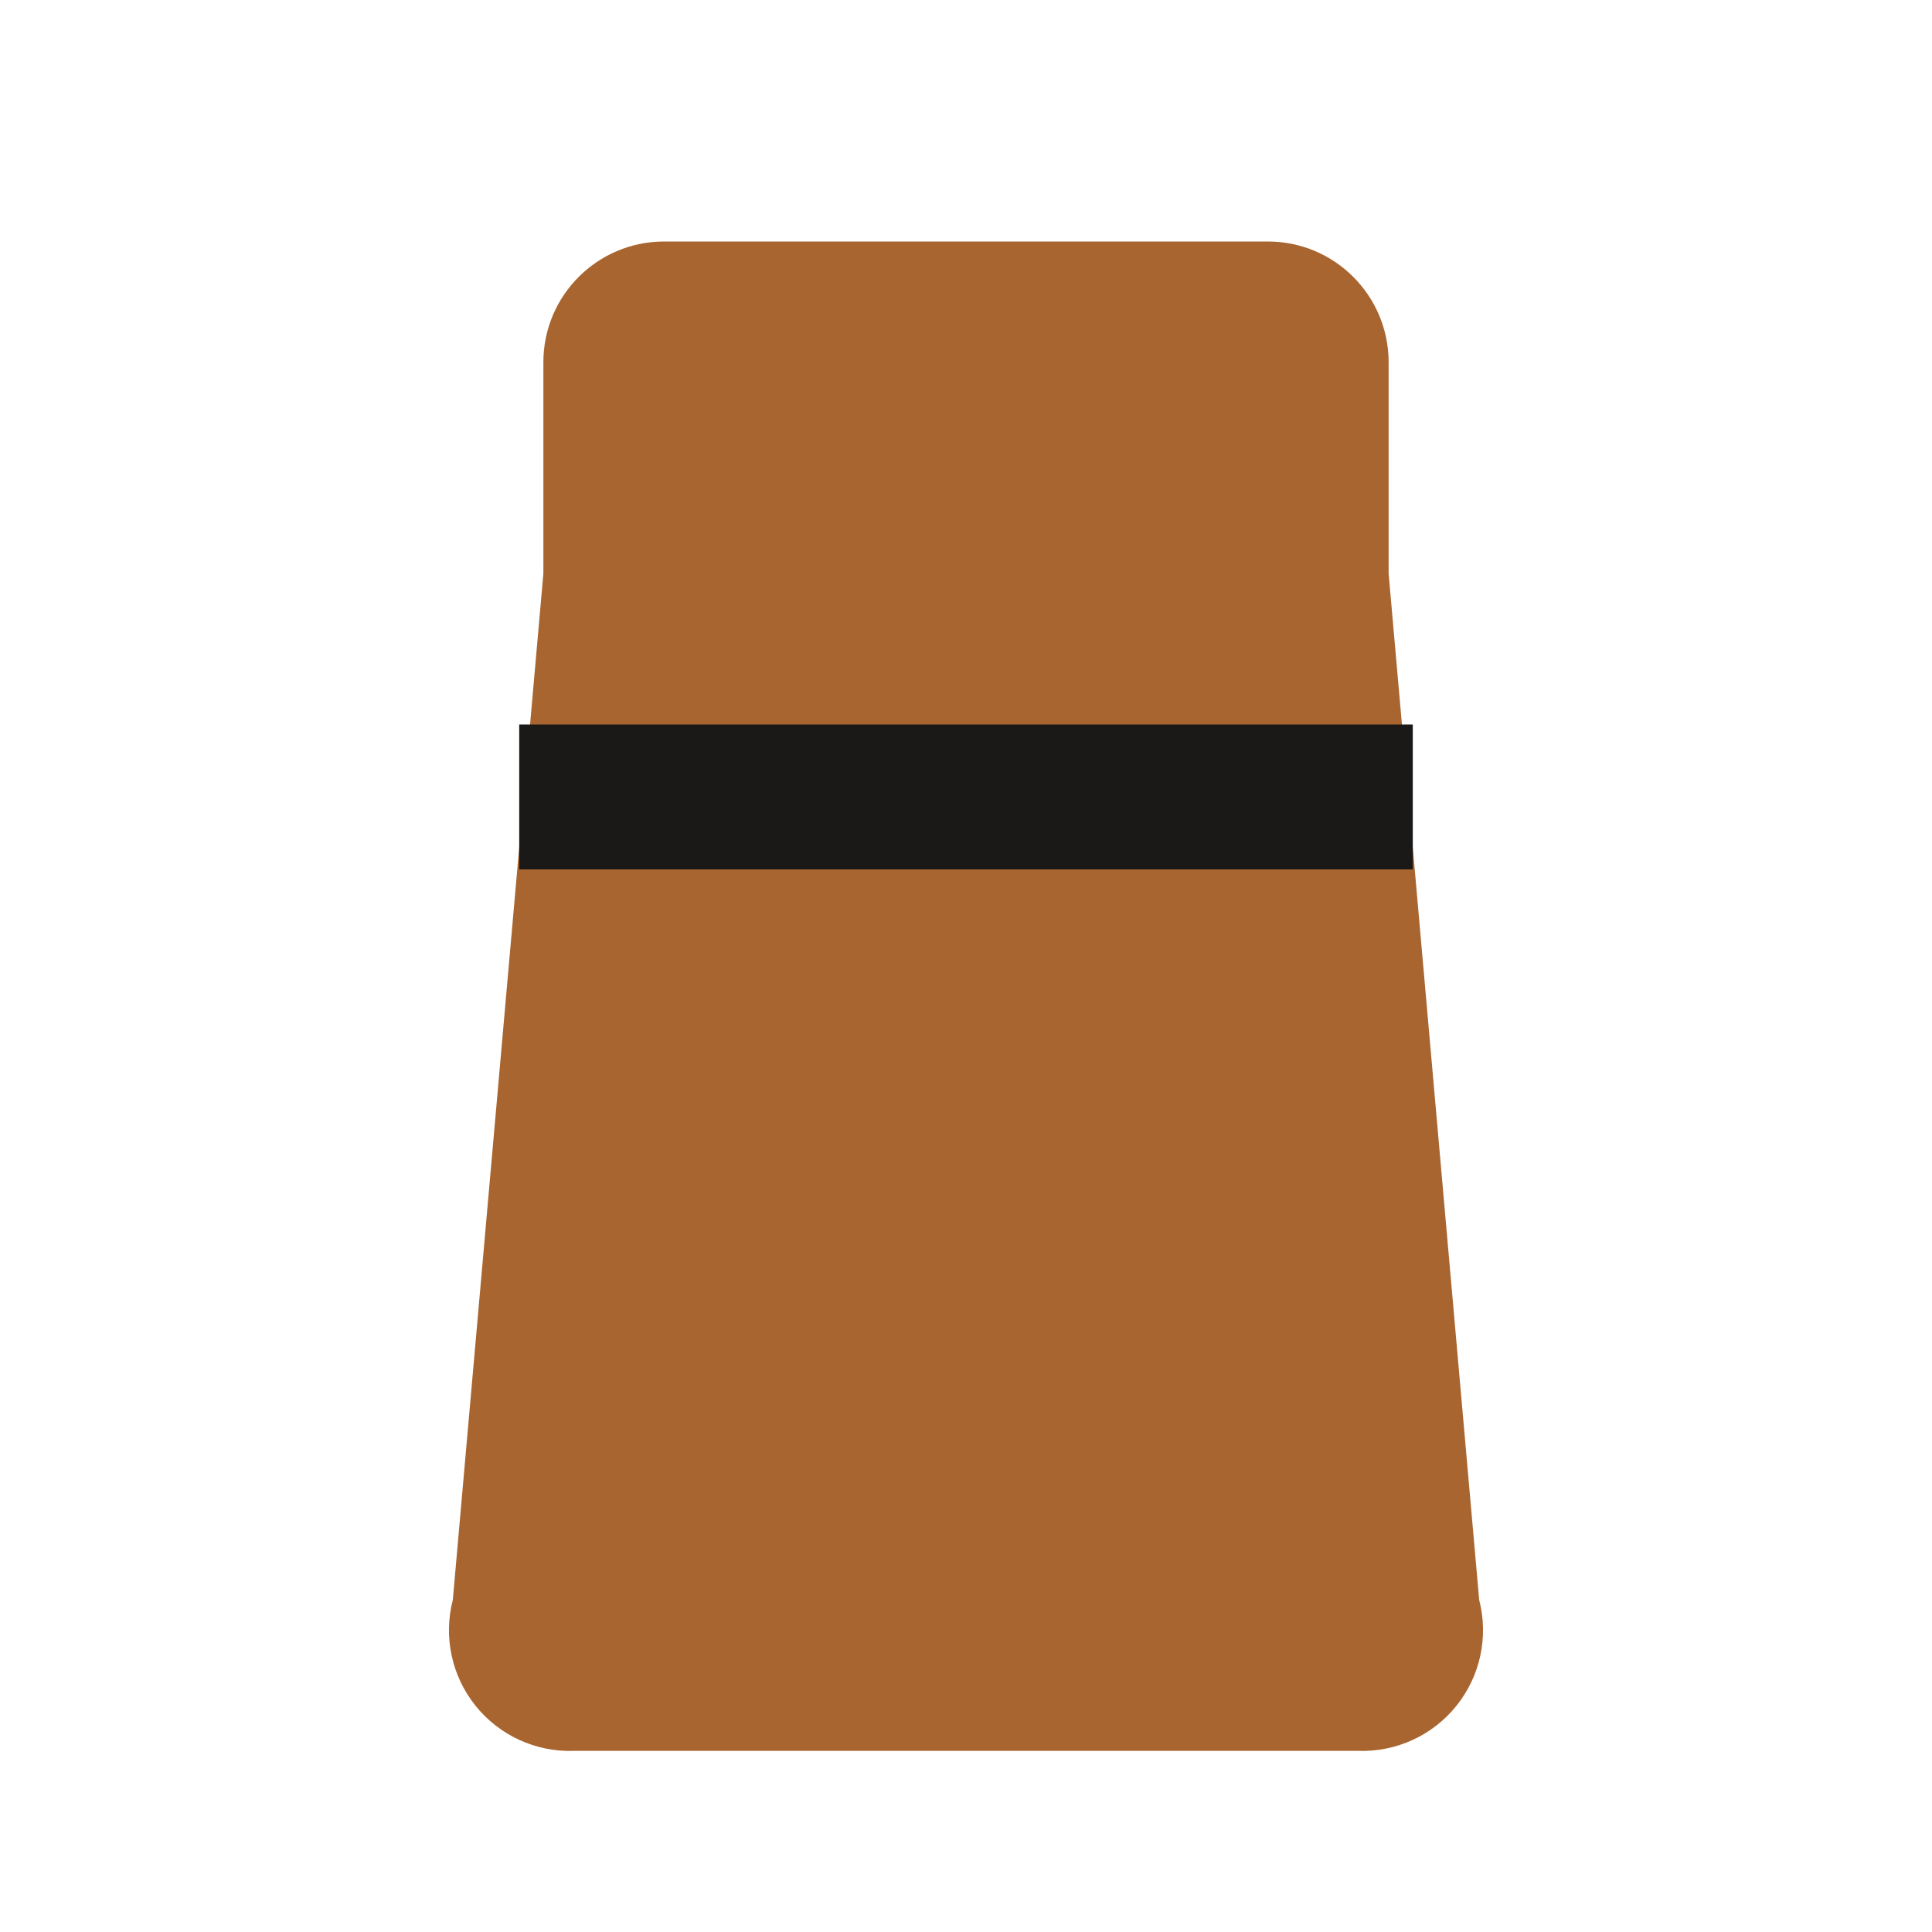
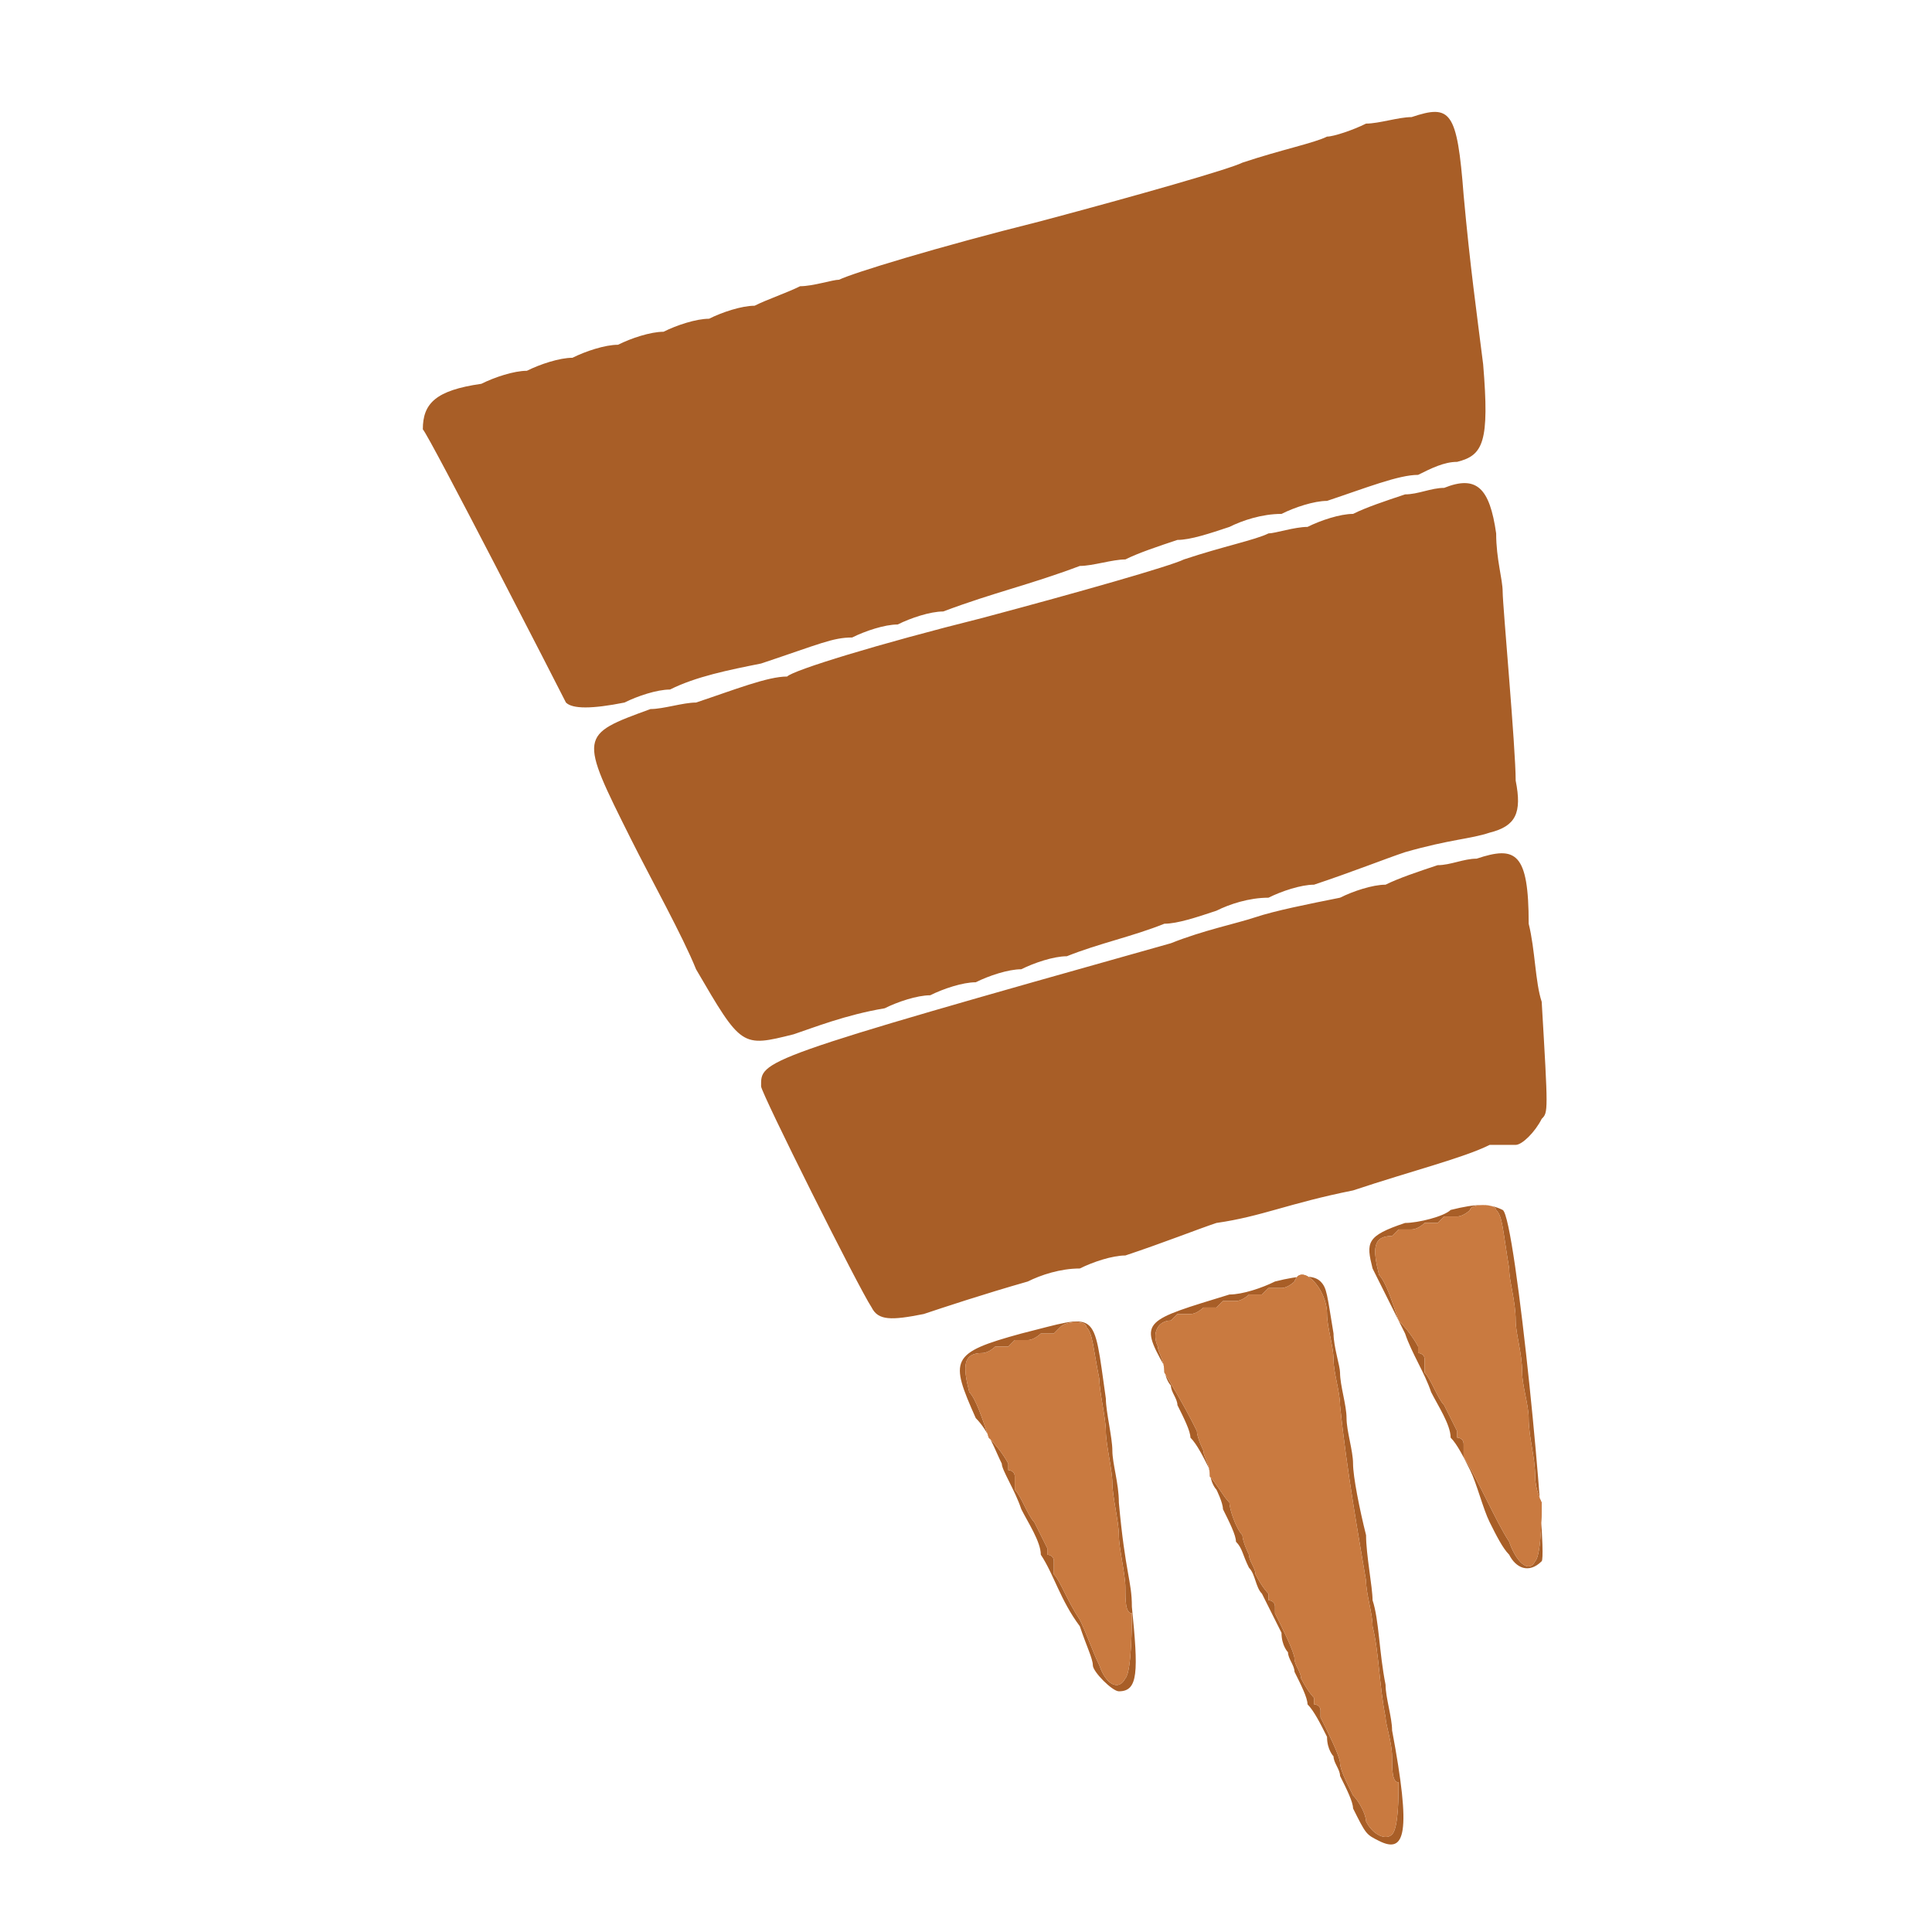
- <svg xmlns="http://www.w3.org/2000/svg" viewBox="0 0 32 32" width="32" height="32">
-   <path d="M9 6a2 2 0 0 1 2-2h10a2 2 0 0 1 2 2v3.5l1.5 17A2 2 0 0 1 22.5 29h-13a2 2 0 0 1-2-2.5L9 9.5Z" fill="#A8652F" />
-   <rect x="8.6" y="12" width="14.8" height="2.4" fill="#1A1917" />
+ <svg xmlns="http://www.w3.org/2000/svg" viewBox="-48 0 297 297" width="32" height="32">
+   <path fill="#A85E27" fill-rule="evenodd" d="M 169 18 C 167 18, 164 19, 162 19 C 160 20, 157 21, 156 21 C 154 22, 149 23, 143 25 C 141 26, 127 30, 112 34 C 96 38, 83 42, 81 43 C 80 43, 77 44, 75 44 C 73 45, 70 46, 68 47 C 66 47, 63 48, 61 49 C 59 49, 56 50, 54 51 C 52 51, 49 52, 47 53 C 45 53, 42 54, 40 55 C 38 55, 35 56, 33 57 C 31 57, 28 58, 26 59 C 19 60, 17 62, 17 66 C 18 67, 38 106, 39 108 C 40 109, 43 109, 48 108 C 50 107, 53 106, 55 106 C 59 104, 64 103, 69 102 C 78 99, 80 98, 83 98 C 85 97, 88 96, 90 96 C 92 95, 95 94, 97 94 C 105 91, 110 90, 118 87 C 120 87, 123 86, 125 86 C 127 85, 130 84, 133 83 C 135 83, 138 82, 141 81 C 143 80, 146 79, 149 79 C 151 78, 154 77, 156 77 C 162 75, 167 73, 170 73 C 172 72, 174 71, 176 71 C 180 70, 181 68, 180 56 C 179 48, 178 41, 177 30 C 176 17, 175 16, 169 18 M 174 75 C 172 75, 170 76, 168 76 C 165 77, 162 78, 160 79 C 158 79, 155 80, 153 81 C 151 81, 148 82, 147 82 C 145 83, 140 84, 134 86 C 132 87, 118 91, 103 95 C 87 99, 74 103, 73 104 C 70 104, 65 106, 59 108 C 57 108, 54 109, 52 109 C 41 113, 41 113, 49 129 C 52 135, 57 144, 59 149 C 66 161, 66 161, 74 159 C 77 158, 82 156, 88 155 C 90 154, 93 153, 95 153 C 97 152, 100 151, 102 151 C 104 150, 107 149, 109 149 C 111 148, 114 147, 116 147 C 121 145, 126 144, 131 142 C 133 142, 136 141, 139 140 C 141 139, 144 138, 147 138 C 149 137, 152 136, 154 136 C 160 134, 165 132, 168 131 C 175 129, 178 129, 181 128 C 185 127, 186 125, 185 120 C 185 115, 183 93, 183 91 C 183 89, 182 86, 182 82 C 181 75, 179 73, 174 75 M 179 132 C 177 132, 175 133, 173 133 C 170 134, 167 135, 165 136 C 163 136, 160 137, 158 138 C 153 139, 148 140, 145 141 C 142 142, 137 143, 132 145 C 68 163, 69 163, 69 167 C 69 168, 84 198, 86 201 C 87 203, 89 203, 94 202 C 97 201, 103 199, 110 197 C 112 196, 115 195, 118 195 C 120 194, 123 193, 125 193 C 131 191, 136 189, 139 188 C 146 187, 150 185, 160 183 C 169 180, 177 178, 181 176 C 183 176, 184 176, 185 176 C 186 176, 188 174, 189 172 C 190 171, 190 171, 189 154 C 188 151, 188 146, 187 142 C 187 131, 185 130, 179 132 M 175 186 C 174 187, 170 188, 168 188 C 162 190, 162 191, 163 195 C 165 199, 166 201, 168 205 C 169 208, 171 211, 172 214 C 173 216, 175 219, 175 221 C 176 222, 177 224, 178 226 C 179 228, 180 232, 181 234 C 182 236, 183 238, 184 239 C 185 241, 187 242, 189 240 C 190 239, 185 187, 183 186 C 181 185, 179 185, 175 186 M 178 186 C 178 186, 177 187, 176 187 C 175 187, 174 187, 174 187 C 174 187, 173 188, 173 188 C 172 188, 171 188, 171 188 C 171 188, 170 189, 169 189 C 168 189, 167 189, 167 189 C 167 189, 166 190, 166 190 C 163 190, 163 192, 164 196 C 165 197, 166 200, 167 203 C 169 205, 170 207, 170 207 C 170 208, 170 208, 170 208 C 170 208, 171 208, 171 209 C 171 209, 171 210, 171 211 C 172 212, 173 215, 174 216 C 175 218, 176 220, 176 220 C 176 221, 176 221, 176 221 C 176 221, 177 221, 177 222 C 177 222, 177 223, 177 224 C 179 227, 182 234, 184 237 C 185 240, 187 242, 188 240 C 189 239, 189 232, 189 231 C 189 231, 188 229, 188 227 C 188 224, 187 221, 187 218 C 187 216, 186 213, 186 211 C 186 208, 185 205, 185 203 C 185 200, 184 197, 184 195 C 183 189, 183 187, 182 186 C 182 185, 178 185, 178 186 M 148 197 C 146 198, 143 199, 141 199 C 128 203, 127 203, 131 210 C 131 212, 132 213, 132 213 C 132 214, 133 215, 133 216 C 134 218, 135 220, 135 221 C 136 222, 137 224, 138 226 C 138 228, 139 229, 139 229 C 139 229, 140 231, 140 232 C 141 234, 142 236, 142 237 C 143 238, 143 239, 144 241 C 145 242, 145 244, 146 245 C 147 247, 148 249, 149 251 C 149 253, 150 254, 150 254 C 150 255, 151 256, 151 257 C 152 259, 153 261, 153 262 C 154 263, 155 265, 156 267 C 156 269, 157 270, 157 270 C 157 271, 158 272, 158 273 C 159 275, 160 277, 160 278 C 162 282, 162 282, 164 283 C 168 285, 169 282, 166 266 C 166 264, 165 261, 165 259 C 164 254, 164 249, 163 246 C 163 244, 162 239, 162 236 C 161 232, 160 227, 160 225 C 160 223, 159 220, 159 218 C 159 216, 158 213, 158 211 C 158 210, 157 207, 157 205 C 156 199, 156 198, 155 197 C 154 196, 152 196, 148 197 M 151 197 C 151 197, 150 198, 149 198 C 148 198, 147 198, 147 198 C 147 198, 146 199, 146 199 C 145 199, 144 199, 144 199 C 144 199, 143 200, 142 200 C 141 200, 140 200, 140 200 C 140 200, 139 201, 139 201 C 138 201, 137 201, 137 201 C 137 201, 136 202, 135 202 C 134 202, 133 202, 133 202 C 133 202, 132 203, 132 203 C 130 203, 129 205, 130 207 C 130 208, 131 209, 131 211 C 134 216, 135 218, 136 220 C 136 221, 137 223, 137 223 C 137 224, 138 225, 138 227 C 139 228, 140 230, 141 231 C 141 232, 142 235, 143 236 C 143 237, 144 239, 144 239 C 144 240, 145 241, 145 242 C 146 244, 147 245, 147 245 C 147 246, 147 246, 147 246 C 147 246, 148 246, 148 247 C 148 247, 148 248, 148 248 C 149 250, 151 254, 151 255 C 151 256, 152 257, 152 258 C 153 260, 154 261, 154 261 C 154 262, 154 262, 154 262 C 154 262, 155 262, 155 263 C 155 263, 155 264, 155 264 C 156 266, 158 270, 158 271 C 158 272, 159 274, 160 276 C 161 277, 162 279, 162 280 C 163 282, 165 283, 166 282 C 167 281, 167 276, 167 274 C 166 274, 166 272, 166 270 C 166 268, 165 265, 165 264 C 164 259, 164 254, 163 250 C 163 248, 162 245, 162 243 C 161 237, 159 226, 158 216 C 158 214, 157 211, 157 209 C 157 207, 156 204, 156 202 C 156 198, 152 194, 151 197 M 109 205 C 98 208, 98 209, 102 218 C 104 220, 105 223, 106 225 C 106 226, 108 229, 109 232 C 110 234, 112 237, 112 239 C 114 242, 115 246, 118 250 C 119 253, 120 255, 120 256 C 120 257, 123 260, 124 260 C 127 260, 127 257, 126 247 C 126 243, 125 242, 124 231 C 124 228, 123 225, 123 223 C 123 221, 122 217, 122 215 C 120 201, 121 202, 109 205 M 115 204 C 115 204, 114 205, 114 205 C 113 205, 112 205, 112 205 C 112 205, 111 206, 110 206 C 109 206, 108 206, 108 206 C 108 206, 107 207, 107 207 C 106 207, 105 207, 105 207 C 105 207, 104 208, 103 208 C 100 208, 100 210, 101 214 C 102 215, 103 218, 104 221 C 106 223, 107 225, 107 225 C 107 226, 107 226, 107 226 C 107 226, 108 226, 108 227 C 108 227, 108 228, 108 229 C 109 230, 110 233, 111 234 C 112 236, 113 238, 113 238 C 113 239, 113 239, 113 239 C 113 239, 114 239, 114 240 C 114 240, 114 241, 114 242 C 115 243, 116 246, 118 249 C 119 251, 120 254, 121 256 C 122 259, 124 260, 125 258 C 126 257, 126 249, 126 248 C 125 248, 125 246, 125 244 C 125 242, 124 238, 124 236 C 124 234, 123 230, 123 228 C 123 226, 122 222, 122 220 C 122 218, 121 214, 121 212 C 120 207, 120 205, 119 204 C 119 203, 116 203, 115 204" />
+   <path fill="#C97A40" d="M 178 186 C 178 186, 177 187, 176 187 C 175 187, 174 187, 174 187 C 174 187, 173 188, 173 188 C 172 188, 171 188, 171 188 C 171 188, 170 189, 169 189 C 168 189, 167 189, 167 189 C 167 189, 166 190, 166 190 C 163 190, 163 192, 164 196 C 165 197, 166 200, 167 203 C 169 205, 170 207, 170 207 C 170 208, 170 208, 170 208 C 170 208, 171 208, 171 209 C 171 209, 171 210, 171 211 C 172 212, 173 215, 174 216 C 175 218, 176 220, 176 220 C 176 221, 176 221, 176 221 C 176 221, 177 221, 177 222 C 177 222, 177 223, 177 224 C 179 227, 182 234, 184 237 C 185 240, 187 242, 188 240 C 189 239, 189 232, 189 231 C 189 231, 188 229, 188 227 C 188 224, 187 221, 187 218 C 187 216, 186 213, 186 211 C 186 208, 185 205, 185 203 C 185 200, 184 197, 184 195 C 183 189, 183 187, 182 186 C 182 185, 178 185, 178 186 M 151 197 C 151 197, 150 198, 149 198 C 148 198, 147 198, 147 198 C 147 198, 146 199, 146 199 C 145 199, 144 199, 144 199 C 144 199, 143 200, 142 200 C 141 200, 140 200, 140 200 C 140 200, 139 201, 139 201 C 138 201, 137 201, 137 201 C 137 201, 136 202, 135 202 C 134 202, 133 202, 133 202 C 133 202, 132 203, 132 203 C 130 203, 129 205, 130 207 C 130 208, 131 209, 131 211 C 134 216, 135 218, 136 220 C 136 221, 137 223, 137 223 C 137 224, 138 225, 138 227 C 139 228, 140 230, 141 231 C 141 232, 142 235, 143 236 C 143 237, 144 239, 144 239 C 144 240, 145 241, 145 242 C 146 244, 147 245, 147 245 C 147 246, 147 246, 147 246 C 147 246, 148 246, 148 247 C 148 247, 148 248, 148 248 C 149 250, 151 254, 151 255 C 151 256, 152 257, 152 258 C 153 260, 154 261, 154 261 C 154 262, 154 262, 154 262 C 154 262, 155 262, 155 263 C 155 263, 155 264, 155 264 C 156 266, 158 270, 158 271 C 158 272, 159 274, 160 276 C 161 277, 162 279, 162 280 C 163 282, 165 283, 166 282 C 167 281, 167 276, 167 274 C 166 274, 166 272, 166 270 C 166 268, 165 265, 165 264 C 164 259, 164 254, 163 250 C 163 248, 162 245, 162 243 C 161 237, 159 226, 158 216 C 158 214, 157 211, 157 209 C 157 207, 156 204, 156 202 C 156 198, 152 194, 151 197 M 115 204 C 115 204, 114 205, 114 205 C 113 205, 112 205, 112 205 C 112 205, 111 206, 110 206 C 109 206, 108 206, 108 206 C 108 206, 107 207, 107 207 C 106 207, 105 207, 105 207 C 105 207, 104 208, 103 208 C 100 208, 100 210, 101 214 C 102 215, 103 218, 104 221 C 106 223, 107 225, 107 225 C 107 226, 107 226, 107 226 C 107 226, 108 226, 108 227 C 108 227, 108 228, 108 229 C 109 230, 110 233, 111 234 C 112 236, 113 238, 113 238 C 113 239, 113 239, 113 239 C 113 239, 114 239, 114 240 C 114 240, 114 241, 114 242 C 115 243, 116 246, 118 249 C 119 251, 120 254, 121 256 C 122 259, 124 260, 125 258 C 126 257, 126 249, 126 248 C 125 248, 125 246, 125 244 C 125 242, 124 238, 124 236 C 124 234, 123 230, 123 228 C 123 226, 122 222, 122 220 C 122 218, 121 214, 121 212 C 120 207, 120 205, 119 204 C 119 203, 116 203, 115 204" />
</svg>
